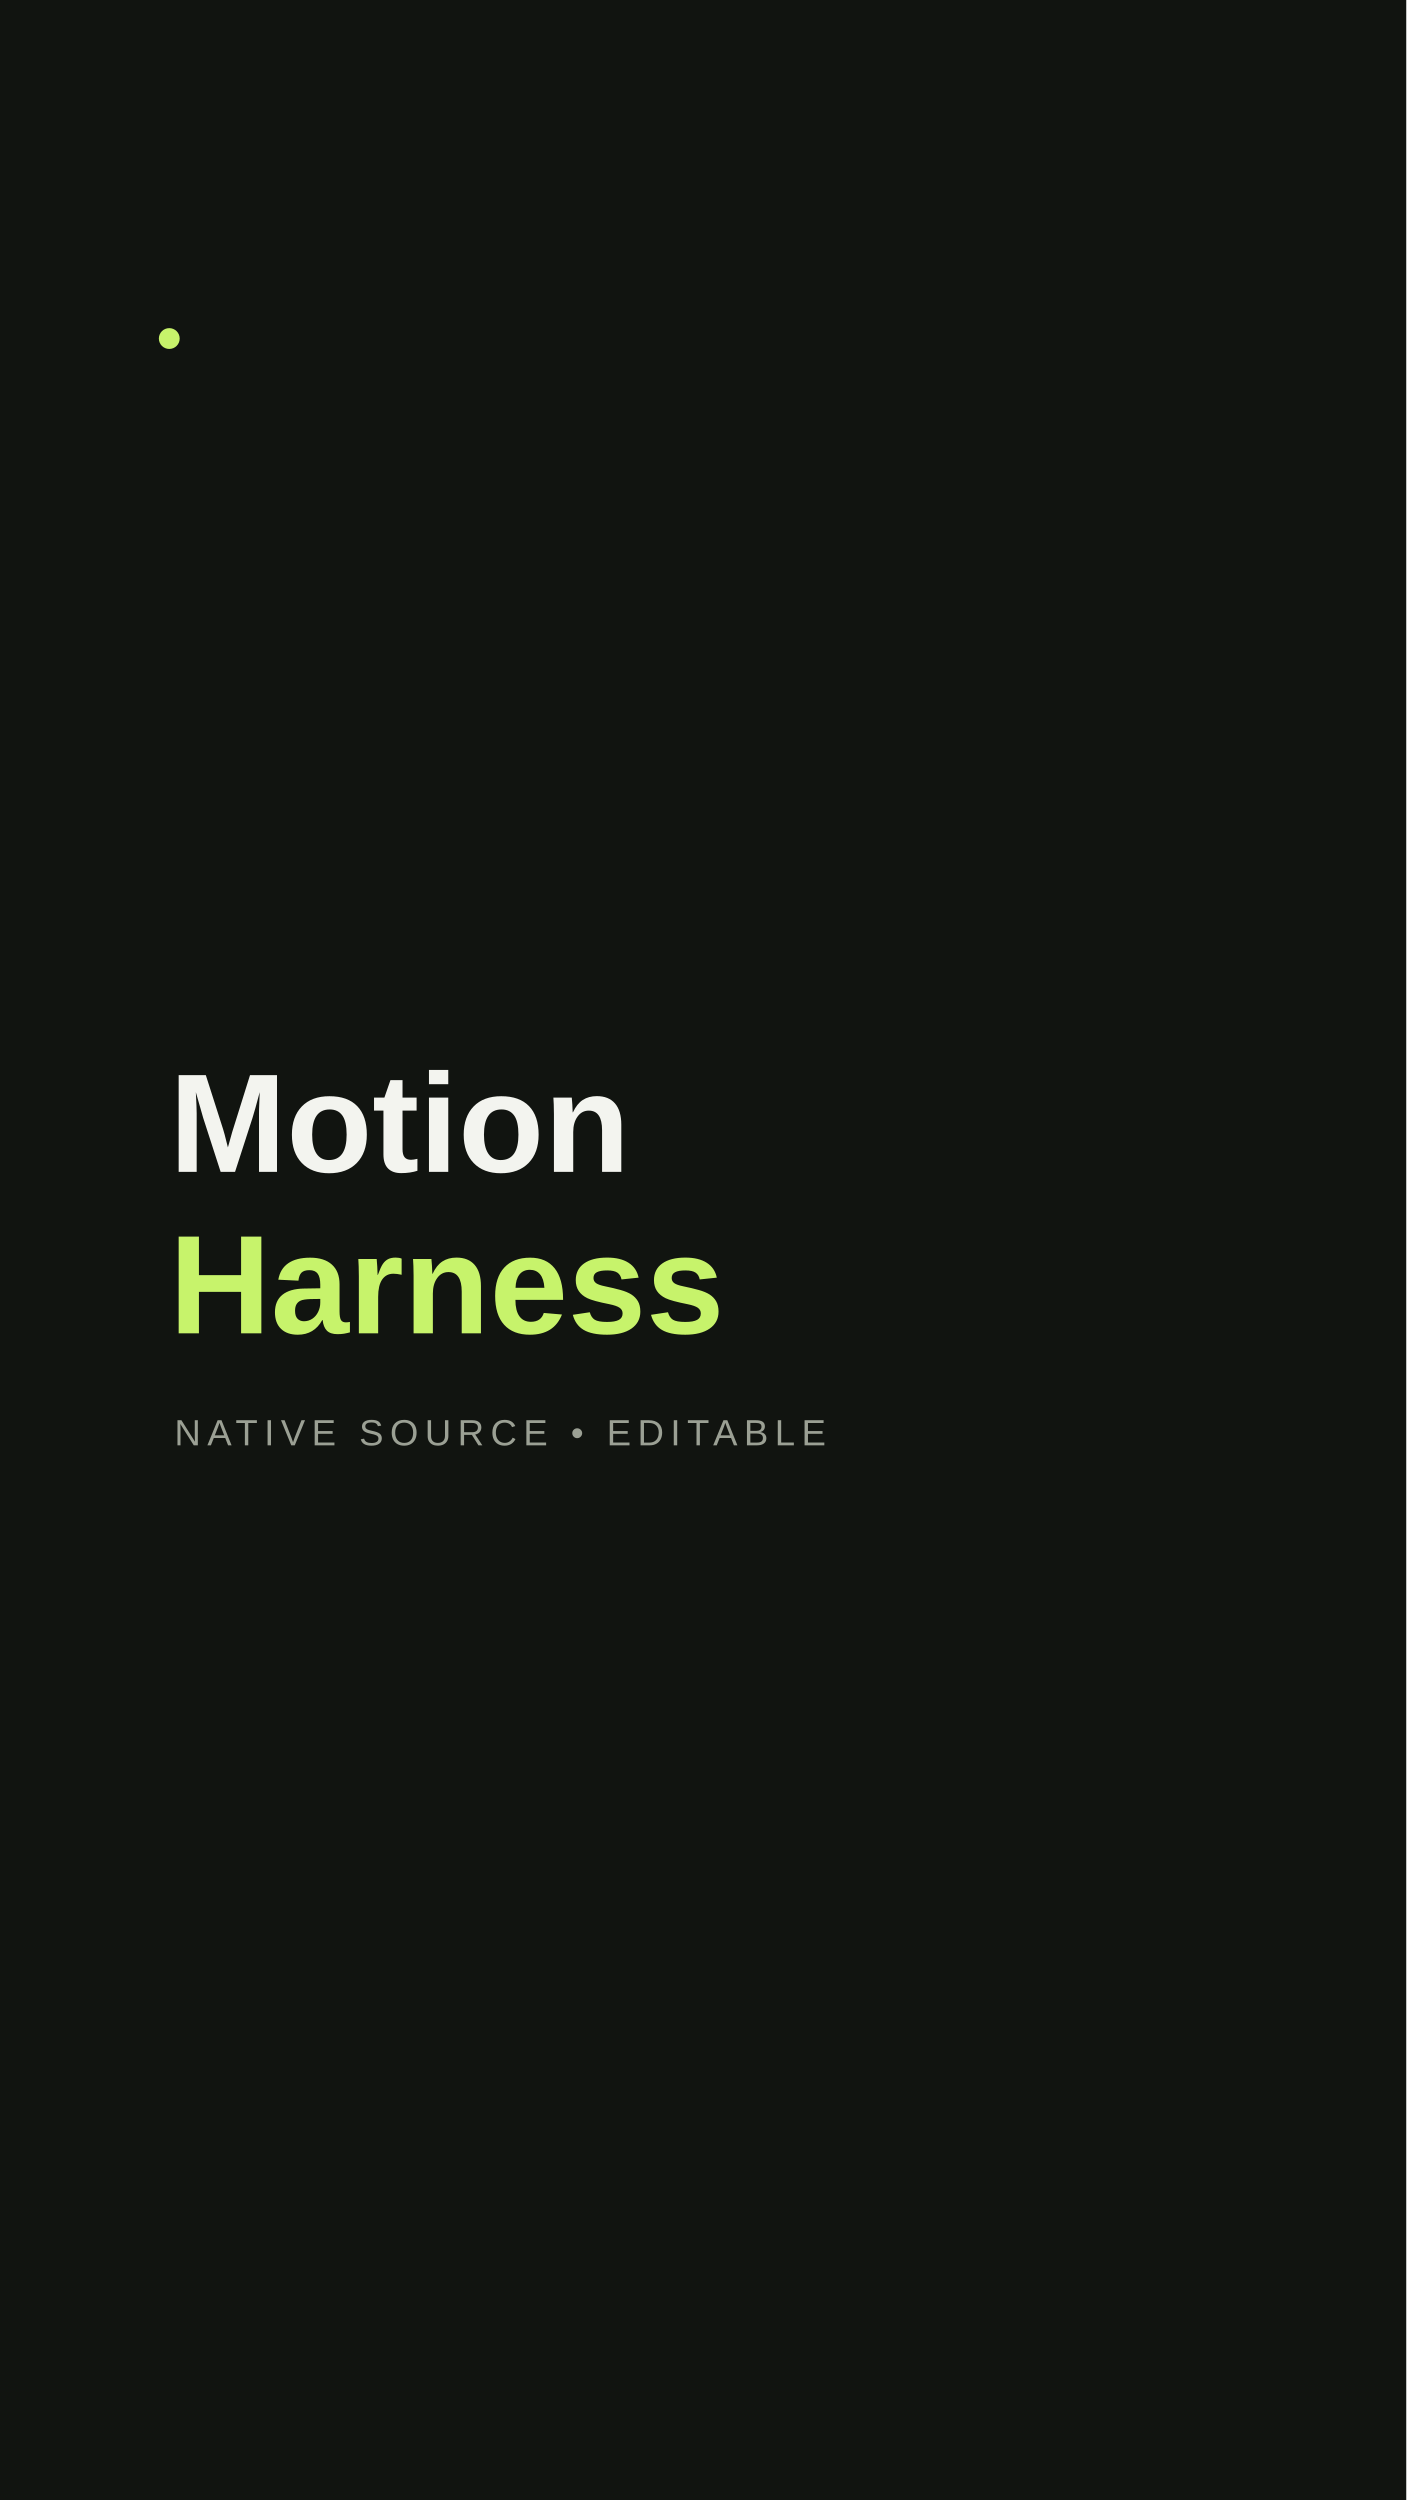
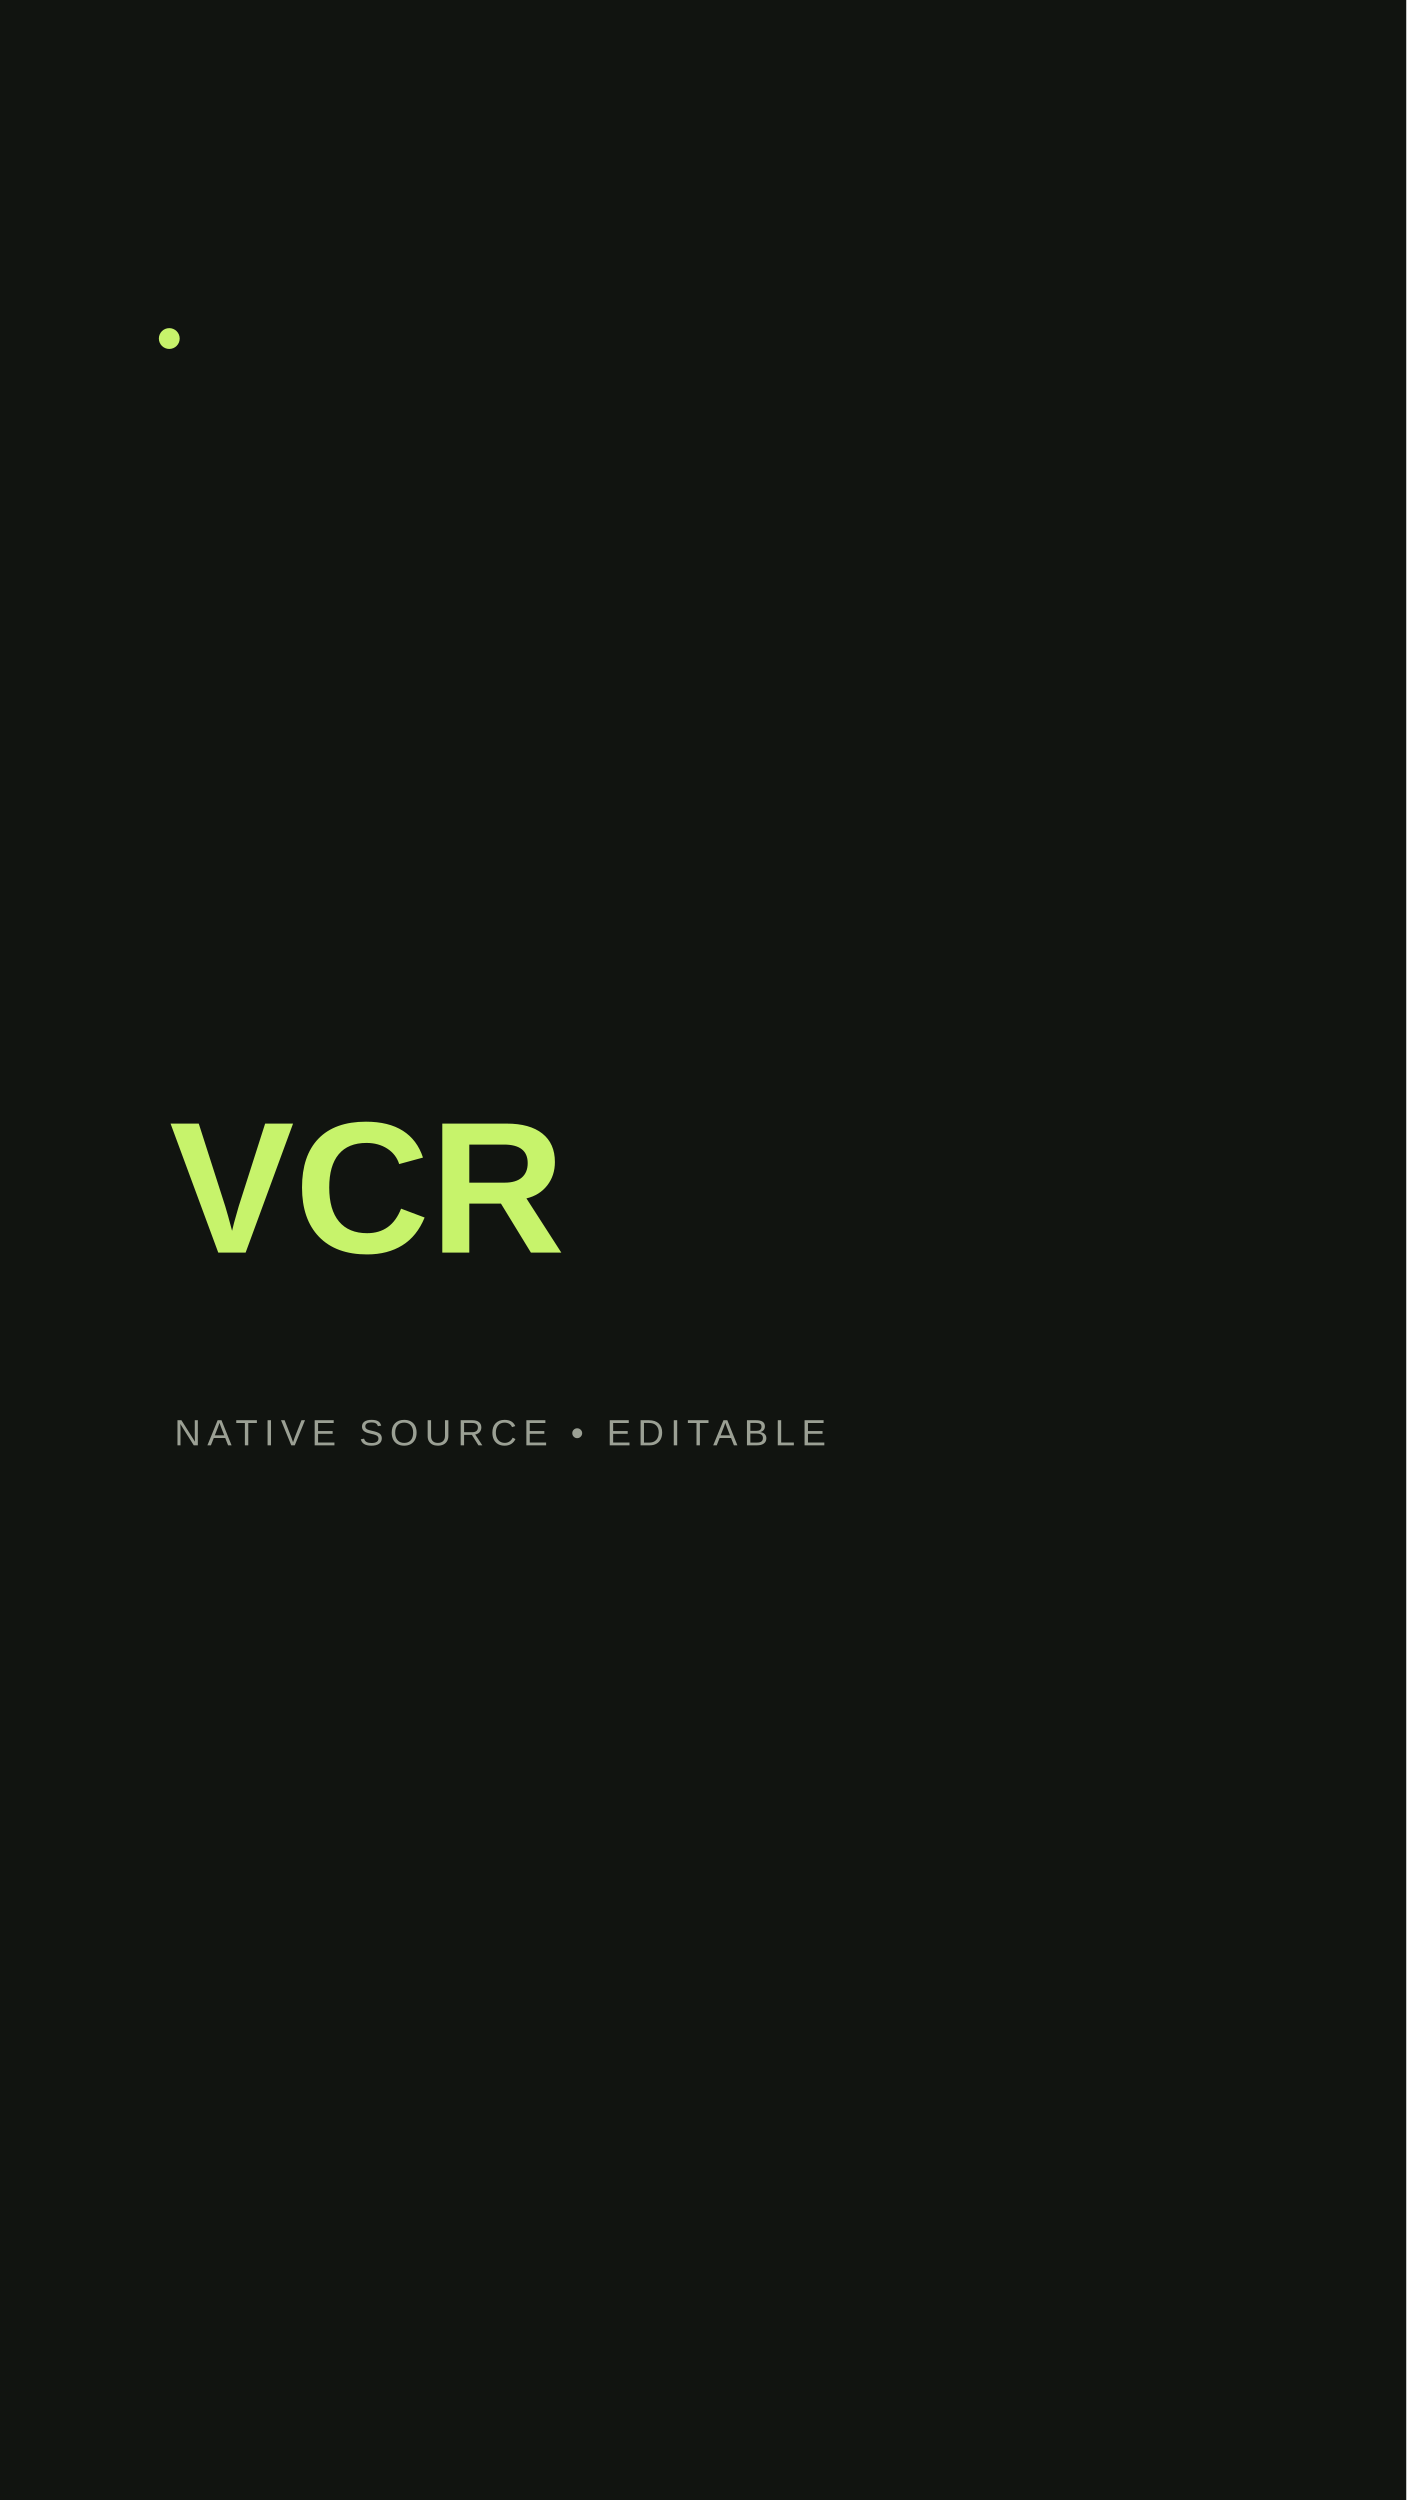
<svg xmlns="http://www.w3.org/2000/svg" width="1080" height="1920" viewBox="0 0 1080 1920" role="img" aria-labelledby="title desc">
  <rect width="1080" height="1920" fill="#111410" />
  <circle cx="130" cy="260" r="8" fill="#c7f36b" />
-   <text x="130" y="900" fill="#f3f4ef" font-family="Arial, sans-serif" font-size="108" font-weight="700">Motion</text>
-   <text x="130" y="1024" fill="#c7f36b" font-family="Arial, sans-serif" font-size="108" font-weight="700">Harness</text>
+   <text x="130" y="962" fill="#c7f36b" font-family="Arial, sans-serif" font-size="144" font-weight="700">VCR</text>
  <text x="134" y="1110" fill="#9ba094" font-family="Arial, sans-serif" font-size="28" letter-spacing="5">NATIVE SOURCE • EDITABLE</text>
</svg>
